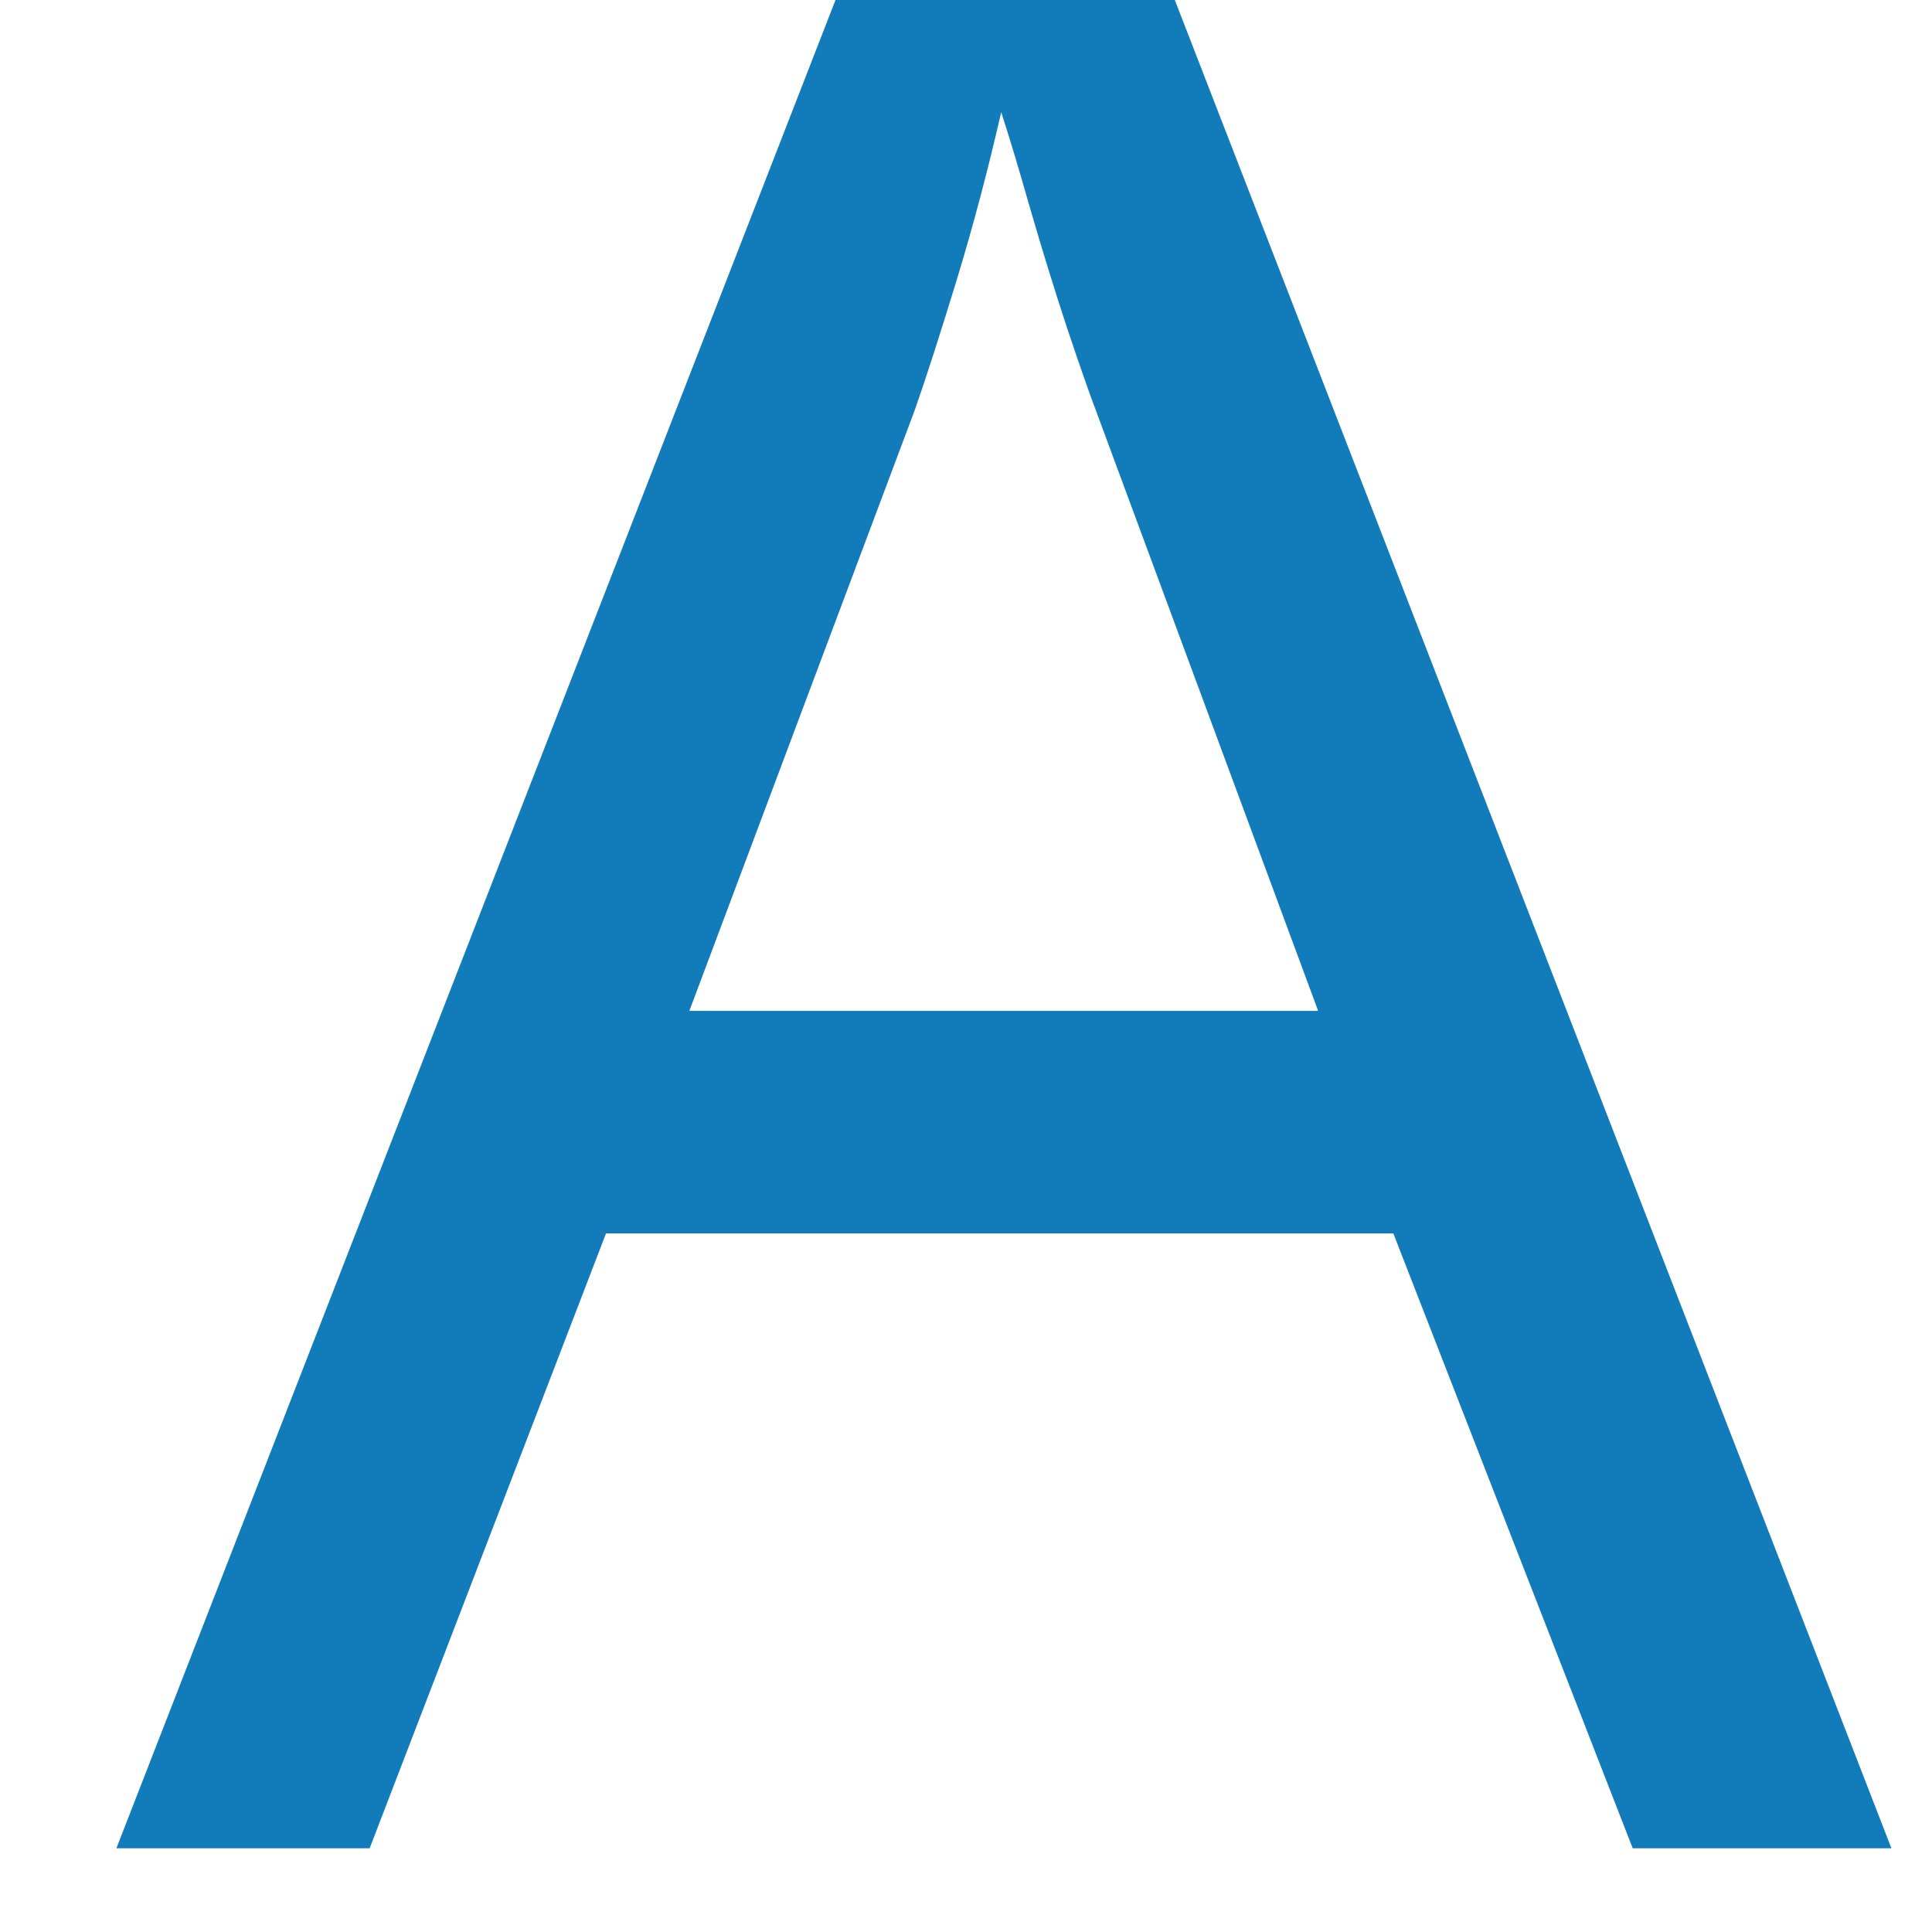
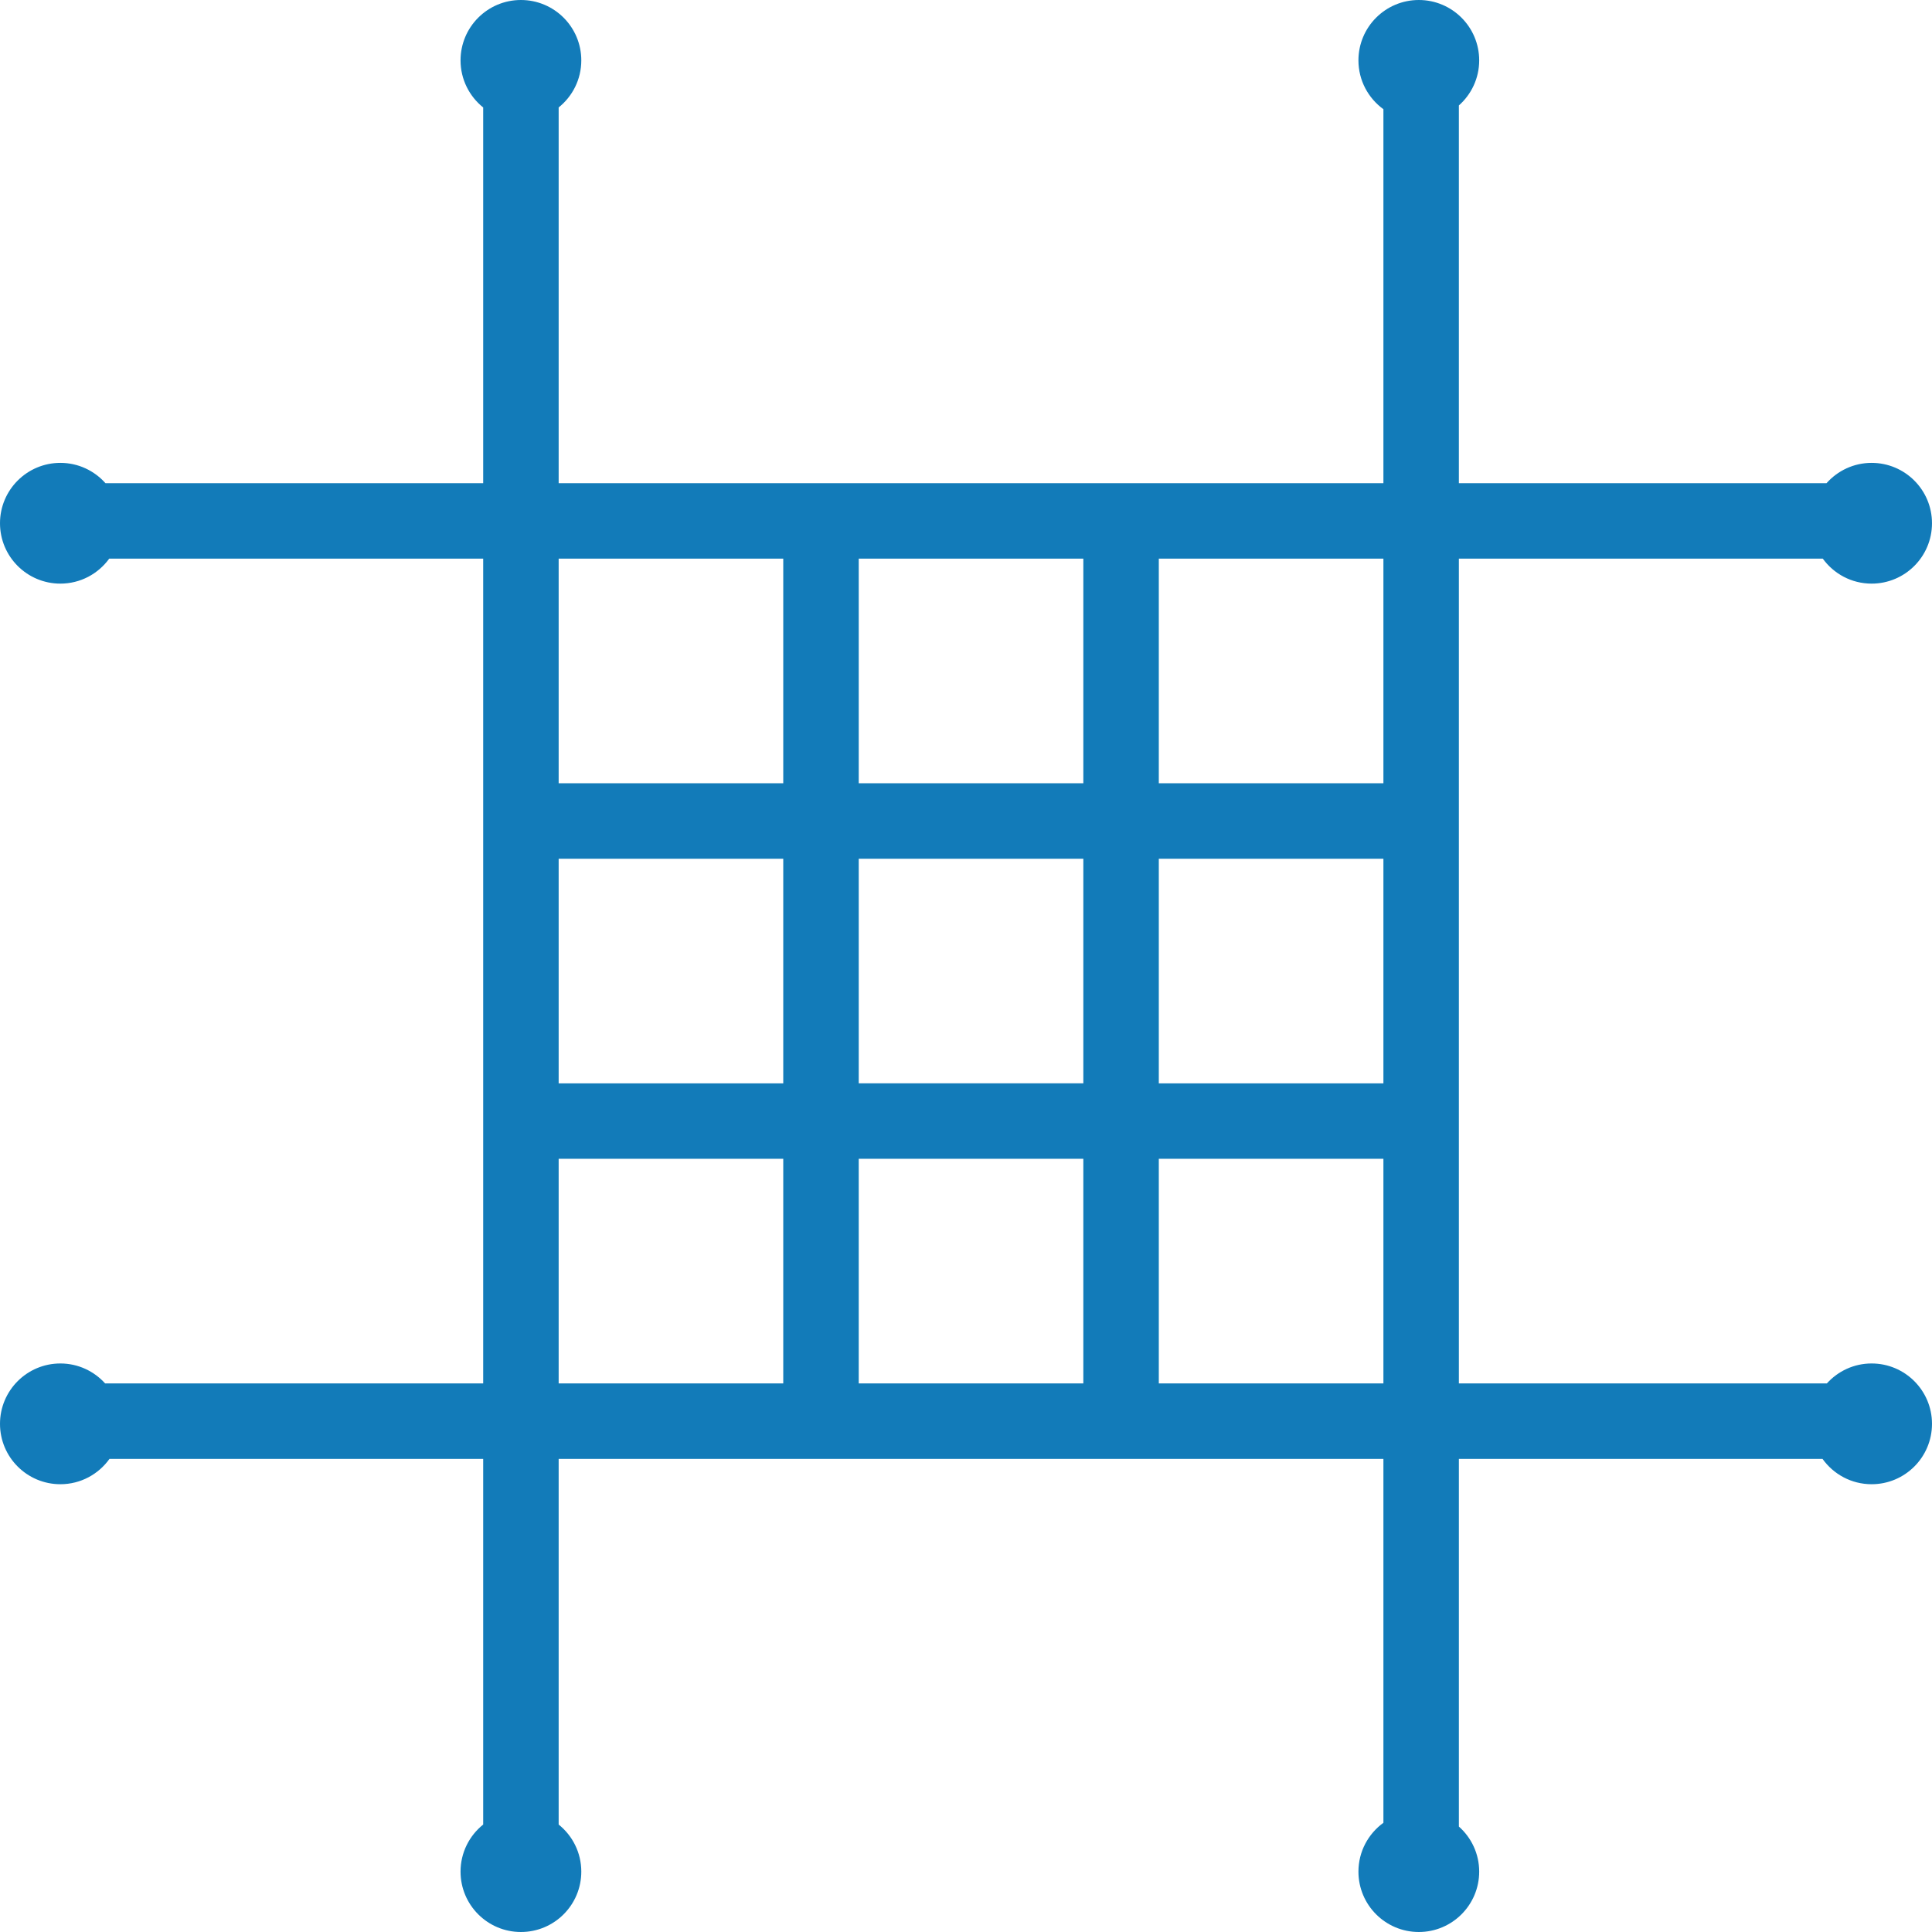
- <svg xmlns="http://www.w3.org/2000/svg" version="1.1" x="0" y="0" width="100" height="100" viewBox="0, 0, 100, 100">
-   <g id="logo">
-     <text transform="matrix(1, 0, 0, 1, 52.993, 82.667)">
-       <tspan x="-46.969" y="13" font-family="SavoyeLetPlain" font-size="144" fill="#127BB9">A</tspan>
-     </text>
+ <svg xmlns="http://www.w3.org/2000/svg" version="1.1" x="0" y="0" width="384" height="384" viewBox="0, 0, 384, 384">
+   <g id="Layer_1">
+     <path d="M372,271 C368.468,271 365.303,272.535 363.107,274.963 L289.962,274.963 L289.962,111.037 L362.293,111.037 C364.474,114.04 368.003,116 371.999,116 C378.627,116 383.999,110.628 383.999,104 C383.999,97.372 378.627,92 371.999,92 C368.431,92 365.236,93.565 363.038,96.037 L289.962,96.037 L289.962,20.96 C292.435,18.763 294,15.568 294,12 C294,5.372 288.628,0 282,0 C275.372,0 270,5.372 270,12 C270,15.995 271.96,19.524 274.963,21.706 L274.963,96.037 L111.037,96.037 L111.037,21.359 C113.778,19.16 115.537,15.788 115.537,12 C115.537,5.372 110.165,0 103.537,0 C96.909,0 91.537,5.372 91.537,12 C91.537,15.788 93.296,19.16 96.037,21.359 L96.037,96.037 L20.961,96.037 C18.763,93.565 15.568,92 12,92 C5.372,92 0,97.372 0,104 C0,110.628 5.372,116 12,116 C15.996,116 19.525,114.04 21.706,111.037 L96.037,111.037 L96.037,274.963 L20.893,274.963 C18.697,272.535 15.532,271 12,271 C5.372,271 0,276.372 0,283 C0,289.628 5.372,295 12,295 C16.029,295 19.585,293.008 21.762,289.963 L96.037,289.963 L96.037,362.641 C93.296,364.84 91.537,368.212 91.537,372 C91.537,378.628 96.909,384 103.537,384 C110.165,384 115.537,378.628 115.537,372 C115.537,368.212 113.778,364.84 111.037,362.641 L111.037,289.963 L274.963,289.963 L274.963,362.294 C271.96,364.476 270,368.005 270,372 C270,378.628 275.372,384 282,384 C288.628,384 294,378.628 294,372 C294,368.432 292.435,365.237 289.963,363.04 L289.963,289.963 L362.238,289.963 C364.415,293.008 367.97,295 372,295 C378.628,295 384,289.628 384,283 C384,276.372 378.628,271 372,271 z M170.679,215.321 L170.679,170.678 L215.322,170.678 L215.322,215.321 L170.679,215.321 z M215.321,230.321 L215.321,274.963 L170.678,274.963 L170.678,230.321 L215.321,230.321 z M111.037,170.679 L155.679,170.679 L155.679,215.322 L111.037,215.322 L111.037,170.679 z M170.679,155.679 L170.679,111.037 L215.322,111.037 L215.322,155.679 L170.679,155.679 z M230.321,170.679 L274.963,170.679 L274.963,215.322 L230.321,215.322 L230.321,170.679 z M274.963,155.679 L230.321,155.679 L230.321,111.037 L274.963,111.037 L274.963,155.679 z M155.679,111.037 L155.679,155.679 L111.037,155.679 L111.037,111.037 L155.679,111.037 z M111.037,230.321 L155.679,230.321 L155.679,274.963 L111.037,274.963 L111.037,230.321 z M230.321,274.963 L230.321,230.321 L274.963,230.321 L274.963,274.963 L230.321,274.963 z" fill="#127BB9" />
  </g>
</svg>
